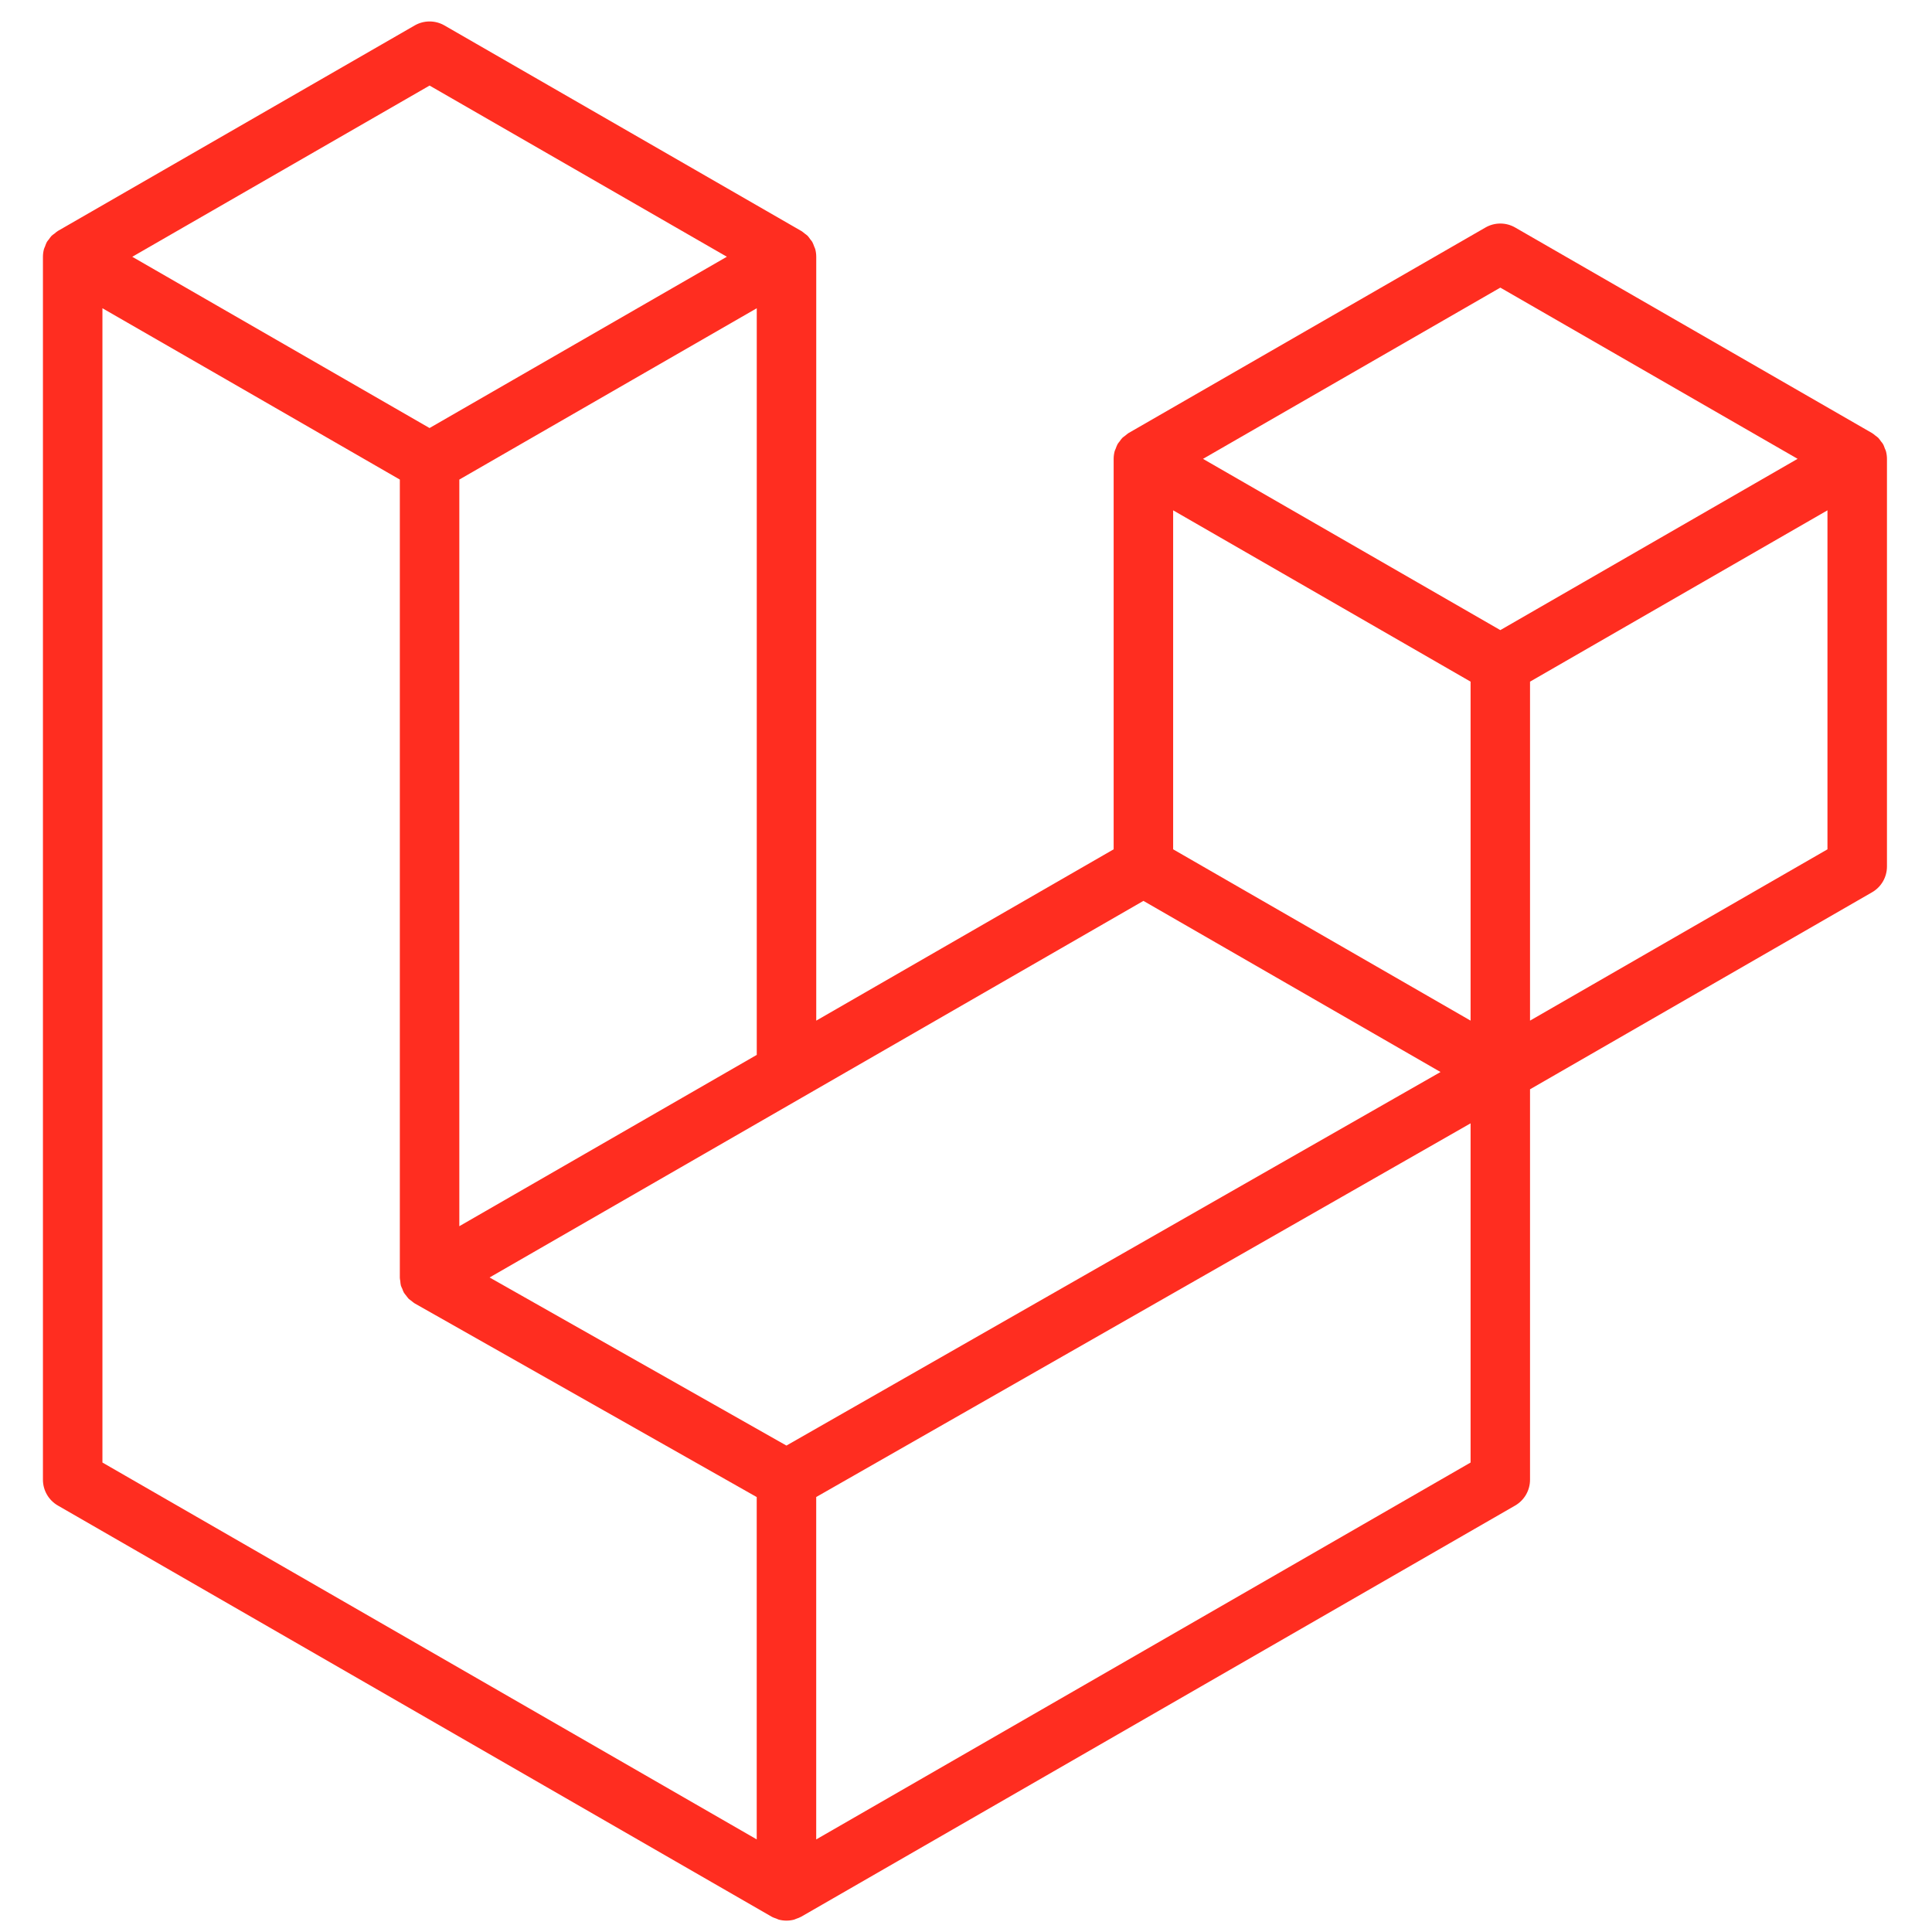
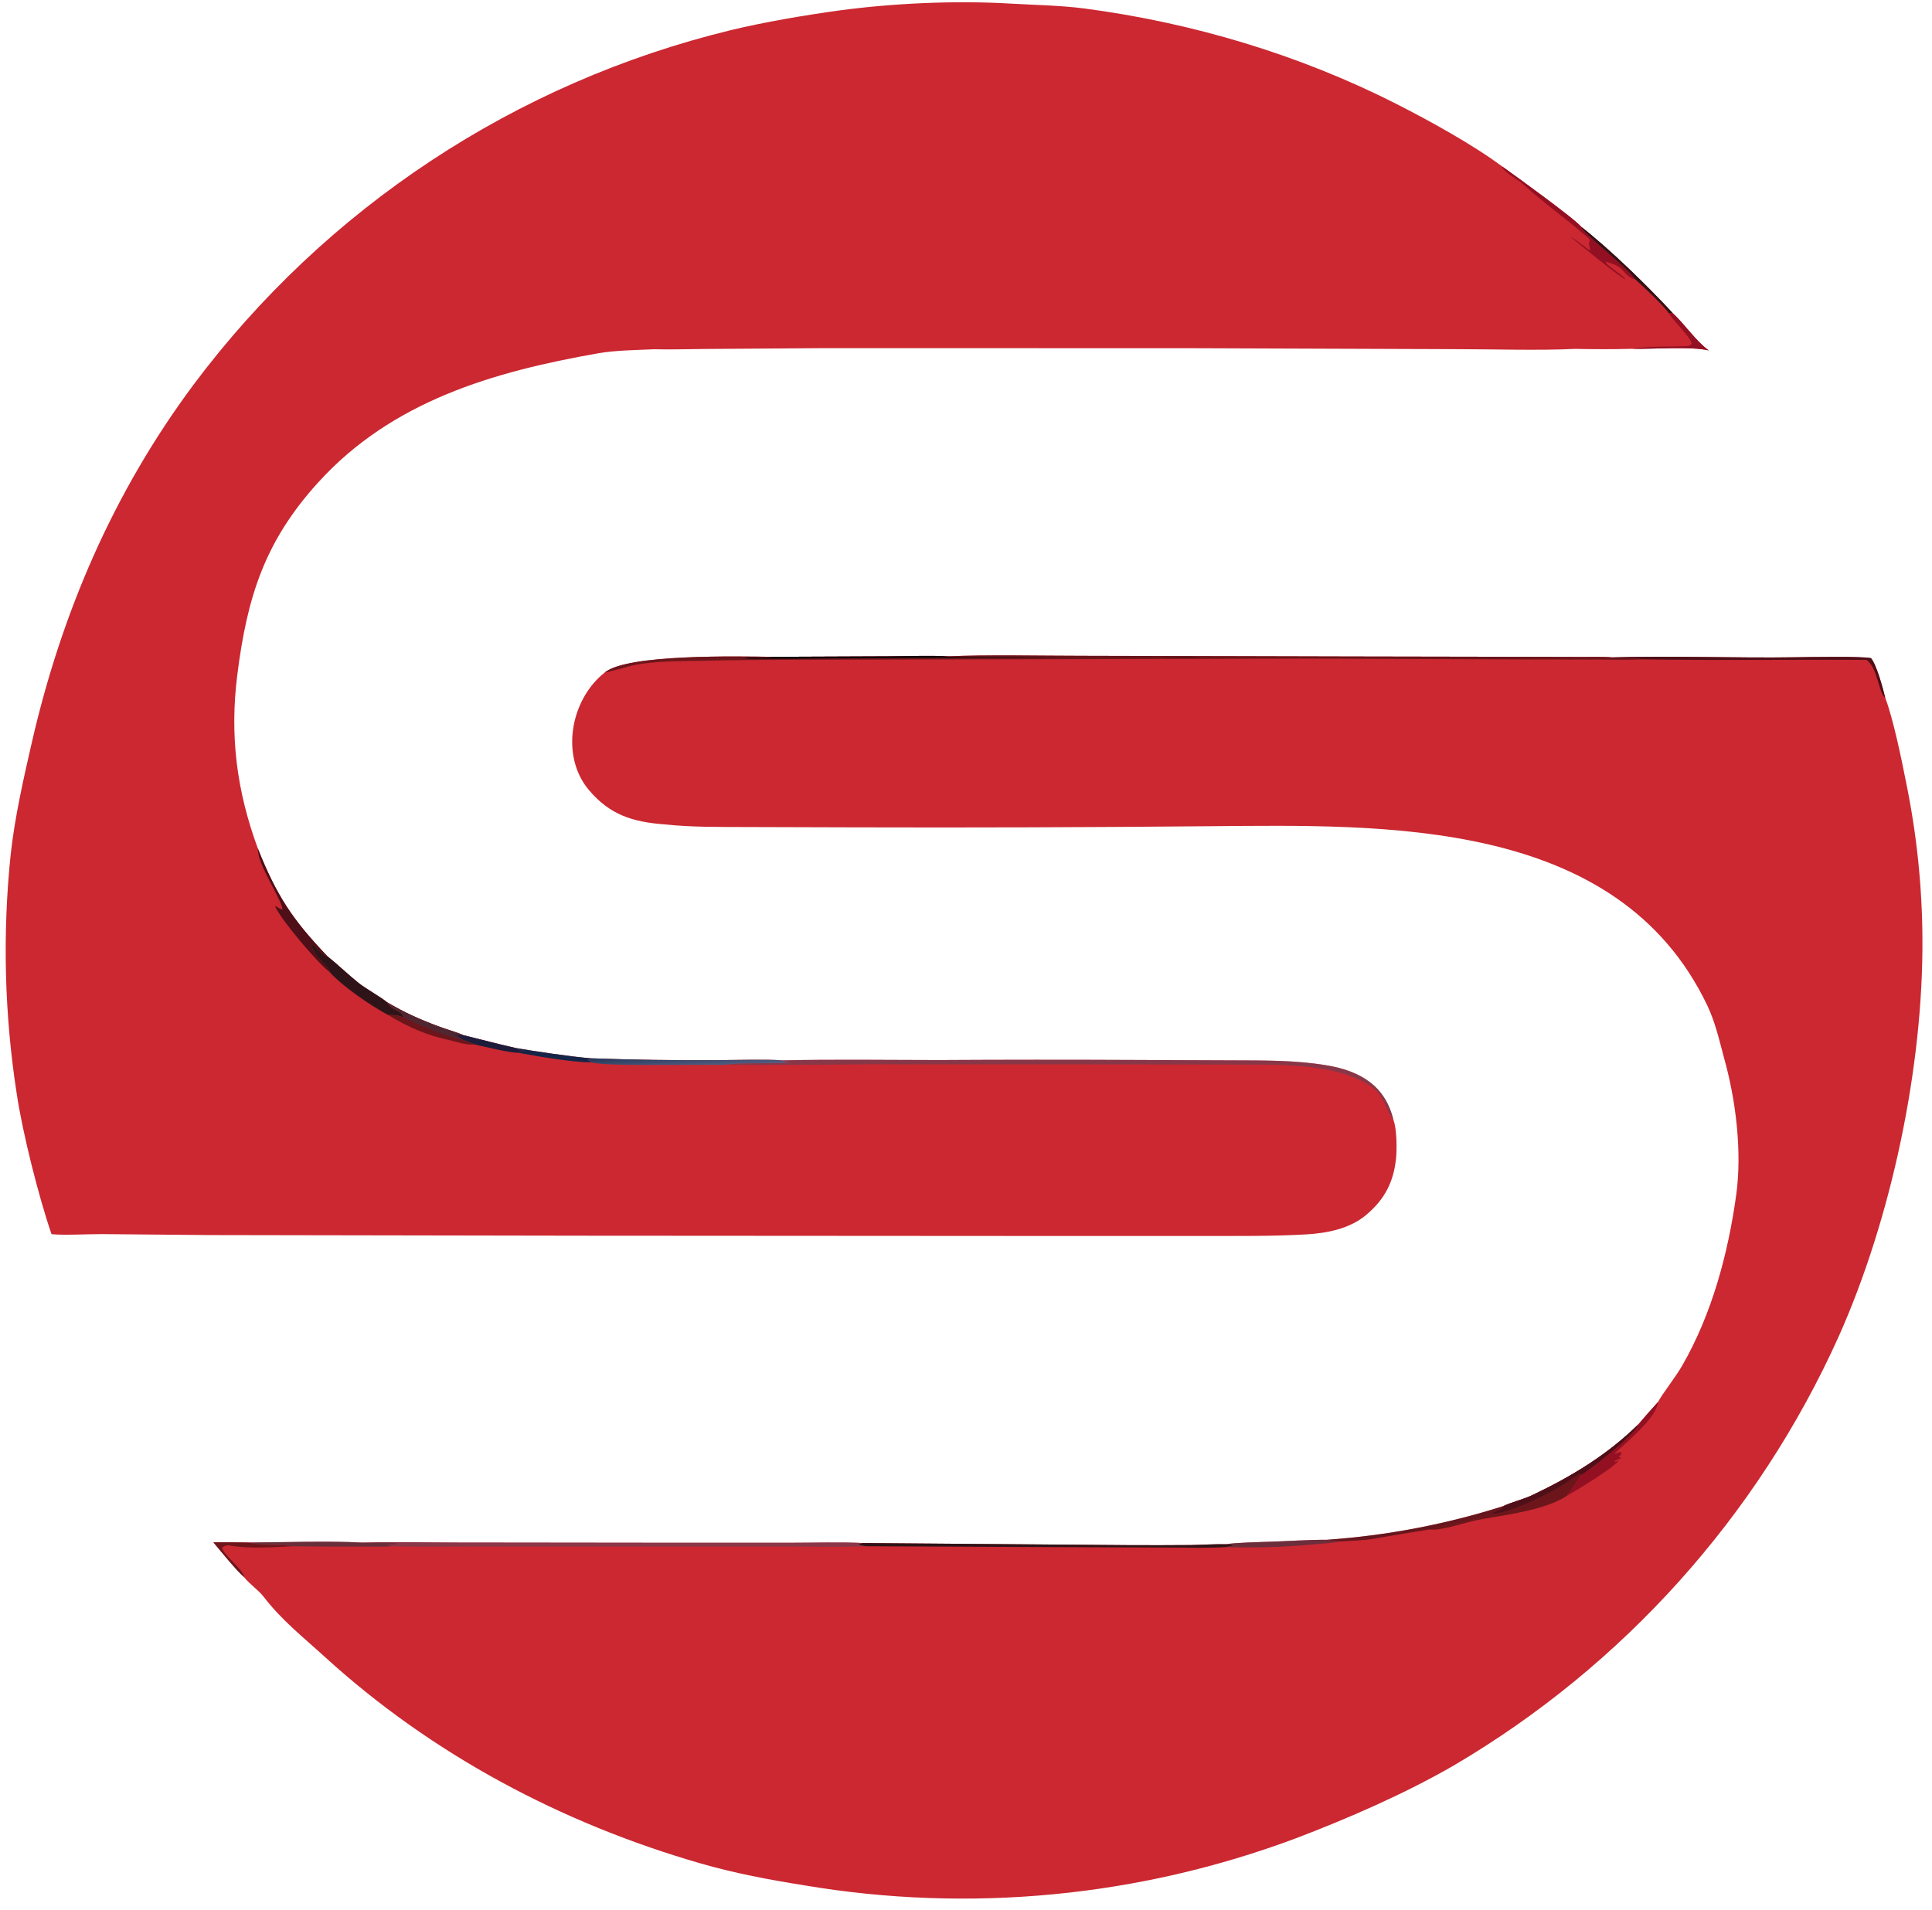
- <svg xmlns="http://www.w3.org/2000/svg" width="166" height="166" viewBox="0 0 166 166" fill="none">
-   <path fill-rule="evenodd" clip-rule="evenodd" d="M162.041 38.759C162.099 38.977 162.129 39.201 162.13 39.426V74.452C162.13 74.902 162.011 75.344 161.786 75.733C161.561 76.122 161.237 76.444 160.847 76.668L131.462 93.594V127.141C131.462 128.054 130.977 128.897 130.186 129.357L68.847 164.683C68.707 164.763 68.554 164.814 68.401 164.868C68.343 164.887 68.289 164.922 68.228 164.938C67.8 165.051 67.349 165.051 66.92 164.938C66.85 164.919 66.786 164.881 66.719 164.855C66.579 164.804 66.432 164.76 66.298 164.683L4.972 129.357C4.583 129.133 4.259 128.81 4.034 128.421C3.808 128.032 3.69 127.591 3.689 127.141L3.689 22.063C3.689 21.834 3.721 21.61 3.779 21.393C3.798 21.32 3.843 21.253 3.868 21.179C3.916 21.045 3.961 20.908 4.031 20.783C4.079 20.7 4.149 20.633 4.206 20.557C4.28 20.454 4.347 20.349 4.433 20.26C4.506 20.186 4.602 20.132 4.685 20.068C4.778 19.992 4.861 19.909 4.966 19.848L35.633 2.185C36.022 1.961 36.462 1.844 36.91 1.844C37.358 1.844 37.798 1.961 38.186 2.185L68.851 19.848H68.857C68.959 19.912 69.045 19.992 69.138 20.065C69.221 20.129 69.313 20.186 69.387 20.257C69.476 20.349 69.54 20.454 69.616 20.557C69.671 20.633 69.744 20.7 69.789 20.783C69.862 20.911 69.904 21.045 69.955 21.179C69.98 21.253 70.025 21.32 70.044 21.396C70.103 21.614 70.133 21.838 70.133 22.063V87.694L95.686 72.974V39.423C95.686 39.2 95.718 38.973 95.775 38.759C95.798 38.683 95.839 38.615 95.865 38.542C95.916 38.408 95.96 38.271 96.031 38.146C96.079 38.063 96.149 37.996 96.203 37.92C96.279 37.818 96.343 37.712 96.433 37.623C96.506 37.549 96.599 37.495 96.681 37.431C96.777 37.355 96.86 37.272 96.962 37.211L127.633 19.548C128.021 19.324 128.461 19.206 128.91 19.206C129.358 19.206 129.798 19.324 130.186 19.548L160.85 37.211C160.959 37.275 161.042 37.355 161.137 37.428C161.217 37.492 161.31 37.549 161.383 37.62C161.473 37.712 161.536 37.818 161.613 37.92C161.67 37.996 161.741 38.063 161.785 38.146C161.859 38.271 161.9 38.408 161.951 38.542C161.98 38.615 162.021 38.683 162.041 38.759ZM157.018 72.974V43.848L146.287 50.028L131.462 58.568V87.694L157.021 72.974H157.018ZM126.354 125.663V96.518L111.771 104.85L70.13 128.626V158.046L126.354 125.663ZM8.801 26.485V125.663L65.018 158.043V128.629L35.649 112L35.64 111.994L35.627 111.988C35.528 111.93 35.445 111.847 35.353 111.777C35.273 111.713 35.18 111.662 35.11 111.592L35.104 111.582C35.021 111.502 34.963 111.403 34.893 111.314C34.829 111.228 34.753 111.154 34.702 111.065L34.699 111.055C34.641 110.96 34.606 110.845 34.565 110.736C34.523 110.64 34.469 110.551 34.443 110.449C34.411 110.328 34.405 110.197 34.392 110.072C34.379 109.976 34.354 109.881 34.354 109.785V109.778V41.205L19.532 32.662L8.801 26.485ZM36.913 7.35L11.364 22.063L36.907 36.777L62.453 22.06L36.907 7.35H36.913ZM50.2 99.174L65.022 90.637V26.485L54.291 32.665L39.466 41.205V105.357L50.2 99.174ZM128.91 24.713L103.363 39.426L128.91 54.14L154.453 39.423L128.91 24.713ZM126.354 58.568L111.529 50.028L100.798 43.848V72.974L115.619 81.511L126.354 87.694V58.568ZM67.571 124.205L105.042 102.803L123.772 92.109L98.245 77.405L68.854 94.334L42.066 109.762L67.571 124.205Z" fill="#FF2D20" />
+ <svg xmlns="http://www.w3.org/2000/svg" version="1.1" style="display: block;" viewBox="0 0 2048 2024" width="871" height="861" preserveAspectRatio="none">
+   <defs>
+     <linearGradient id="Gradient1" gradientUnits="userSpaceOnUse" x1="728.238" y1="1118.42" x2="728.762" y2="1130.58">
+       <stop class="stop0" offset="0" stop-opacity="1" stop-color="rgb(38,57,90)" />
+       <stop class="stop1" offset="1" stop-opacity="1" stop-color="rgb(82,93,129)" />
+     </linearGradient>
+   </defs>
+   <path transform="translate(0,0)" fill="rgba(255, 255, 254, 0)" d="M 0 0 L 2048 0 L 2048 2024 L 0 2024 L 0 0 z" />
+   <path transform="translate(0,0)" fill="rgb(203,40,49)" d="M 54.605 1308.18 C 40.838 1268.1 23.782 1200.33 17.648 1158.84 C 4.698 1075.1 2.571 990.033 11.319 905.743 C 15.513 866.958 24.99 825.088 33.748 786.972 C 65.422 649.115 120.254 521.961 204.928 408.073 C 345.306 220.307 546.727 87.327 774.547 32.008 C 808.978 23.609 854.149 15.897 889.425 11.124 C 946.581 3.391 1012.43 0.398 1070.05 3.757 C 1095.64 5.249 1124.64 5.713 1149.8 9.028 C 1264.13 24.096 1377.27 57.9 1480.17 110.129 C 1514.89 127.752 1561.02 153.125 1592.17 176.302 C 1602.45 183.547 1669.84 232.188 1676.34 240.596 C 1707.03 264.645 1746.75 303.392 1772.9 331.666 C 1786.34 344.067 1797.17 361.057 1811.35 371.442 C 1792.39 366.921 1752.23 370.145 1730.34 369.738 C 1711.32 370.316 1688.25 370.185 1669.21 369.828 C 1631.92 371.684 1583.26 370.13 1544.66 370.113 L 1258.14 369.087 L 870.646 369.048 L 745.765 369.919 C 728.946 370.017 710.096 370.705 693.455 370.203 C 674.17 371.088 652.667 371.247 633.859 374.52 C 522.557 394.095 415.53 425.176 337.147 511.535 C 280.545 573.896 261.925 632.91 251.543 715.404 C 243.406 780.058 250.869 838.37 273.444 899.678 C 293.116 949.057 310.092 974.982 347.049 1013.56 C 358.231 1022.53 368.64 1032.71 380.167 1041.94 C 387.515 1047.83 404.629 1057.42 410.2 1062.3 C 429.708 1073.72 444.763 1080.47 466.166 1088.44 C 471.963 1090.59 486.761 1095.05 491.244 1097.24 C 504.599 1100.66 517.971 1104 531.36 1107.28 C 533.339 1107.77 545.836 1110.54 546.644 1110.86 C 565.002 1114.12 608.074 1120.48 626.333 1121.76 C 670.593 1123.36 714.882 1124.01 759.17 1123.73 C 773.456 1123.72 816.226 1122.62 828.953 1123.98 C 883.565 1122.74 940.734 1123.6 995.499 1123.63 C 1064.17 1123.24 1132.83 1123.21 1201.5 1123.53 L 1305.18 1123.95 C 1339.34 1124.13 1372.55 1123.58 1406.43 1129.25 C 1441.76 1135.17 1468.52 1150.73 1477.15 1187.35 C 1480.76 1196.58 1480.9 1218.41 1479.82 1228.39 C 1477.07 1253.7 1467.26 1272.04 1447.7 1288.21 C 1430.38 1302.53 1406.72 1307.16 1384.64 1308.44 C 1348.84 1310.53 1311.26 1310.06 1275.25 1310.11 L 1105.19 1310.13 L 619.072 1309.83 L 222.814 1309.16 L 107.726 1308.13 C 93.394 1308.07 67.208 1309.57 54.605 1308.18 z" />
+   <path transform="translate(0,0)" fill="rgba(75, 70, 94, 0.52)" d="M 828.953 1123.98 C 883.565 1122.74 940.734 1123.6 995.499 1123.63 C 1064.17 1123.24 1132.83 1123.21 1201.5 1123.53 L 1305.18 1123.95 C 1339.34 1124.13 1372.55 1123.58 1406.43 1129.25 C 1441.76 1135.17 1468.52 1150.73 1477.15 1187.35 C 1470.06 1178.47 1466.73 1162.14 1457.08 1154.47 C 1421.3 1126.06 1352.96 1128.62 1311 1128.46 L 1194.87 1128.24 L 914.872 1128.17 C 866.129 1128.72 817.382 1128.91 768.637 1128.75 C 774.999 1126.61 824.592 1126.99 835.73 1126.73 C 832.336 1123.48 835.205 1127.89 828.953 1123.98 z" />
+   <path transform="translate(0,0)" fill="rgb(147,16,35)" d="M 1732.28 295.039 L 1730.33 295.372 C 1717.37 287.833 1723.95 283.826 1703 277.612 L 1702.27 278.45 C 1707.49 284.579 1720.75 291.913 1723.25 296.303 C 1718.17 294.693 1671.26 256.734 1664.97 250.966 C 1668.79 252.812 1681.22 262.606 1685.27 265.667 C 1685.81 261.965 1683.29 258.708 1684.93 255.539 C 1686.52 254 1681.92 250.868 1680.77 249.865 C 1659.14 230.963 1635.26 214.37 1614.22 194.933 C 1609.04 190.146 1593.49 182.539 1592.17 176.302 C 1602.45 183.547 1669.84 232.188 1676.34 240.596 C 1707.03 264.645 1746.75 303.392 1772.9 331.666 L 1769.06 332.113 C 1765.96 326.012 1738.54 300.24 1732.28 295.039 z" />
+   <path transform="translate(0,0)" fill="rgb(46,20,24)" d="M 1676.34 240.596 C 1707.03 264.645 1746.75 303.392 1772.9 331.666 L 1769.06 332.113 C 1765.96 326.012 1738.54 300.24 1732.28 295.039 C 1727.96 285.844 1678.49 247.663 1676.34 240.596 z" />
+   <path transform="translate(0,0)" fill="rgb(46,20,24)" d="M 349.867 1030.78 C 346.036 1021.49 334.205 1016.17 329.709 1001.82 C 334.662 999.432 338.043 1011.26 347.049 1013.56 C 358.231 1022.53 368.64 1032.71 380.167 1041.94 C 387.515 1047.83 404.629 1057.42 410.2 1062.3 C 415.05 1070.64 423.469 1070.6 426.624 1075.78 L 427.606 1077.38 C 427.869 1077.82 428.132 1078.27 428.395 1078.72 C 420.857 1075.94 419.276 1076.01 411.446 1075.89 C 393.01 1066.01 363.479 1045.83 349.867 1030.78 z" />
+   <path transform="translate(0,0)" fill="url(#Gradient1)" d="M 626.333 1121.76 C 670.593 1123.36 714.882 1124.01 759.17 1123.73 C 773.456 1123.72 816.226 1122.62 828.953 1123.98 C 835.205 1127.89 832.336 1123.48 835.73 1126.73 C 824.592 1126.99 774.999 1126.61 768.637 1128.75 L 687.888 1128.84 C 675.301 1128.81 637.852 1128.99 627.266 1126.19 C 625.535 1125.24 624.111 1124.44 622.419 1123.41 L 626.333 1121.76 z" />
+   <path transform="translate(0,0)" fill="rgb(108,22,27)" d="M 410.2 1062.3 C 429.708 1073.72 444.763 1080.47 466.166 1088.44 C 471.963 1090.59 486.761 1095.05 491.244 1097.24 C 486.944 1097.44 484.453 1096.87 480.19 1096.04 L 480.802 1096.32 L 480.846 1095.62 L 479.489 1096 C 482.048 1096.83 488.51 1100.12 490.352 1102.15 C 495.537 1103.81 498.649 1105.08 503.576 1107.21 C 492.592 1107.8 485.655 1104.55 475.503 1102.33 C 451.475 1097.08 432.476 1088.64 411.446 1075.89 C 419.276 1076.01 420.857 1075.94 428.395 1078.72 C 428.132 1078.27 427.869 1077.82 427.606 1077.38 L 426.624 1075.78 C 423.469 1070.6 415.05 1070.64 410.2 1062.3 z" />
+   <path transform="translate(0,0)" fill="rgba(62, 50, 64, 0.59)" d="M 410.2 1062.3 C 429.708 1073.72 444.763 1080.47 466.166 1088.44 C 471.963 1090.59 486.761 1095.05 491.244 1097.24 C 486.944 1097.44 484.453 1096.87 480.19 1096.04 L 480.802 1096.32 L 480.846 1095.62 L 479.489 1096 C 482.048 1096.83 488.51 1100.12 490.352 1102.15 C 474.97 1099.8 442.815 1085.96 428.395 1078.72 C 428.132 1078.27 427.869 1077.82 427.606 1077.38 L 426.624 1075.78 C 423.469 1070.6 415.05 1070.64 410.2 1062.3 z" />
+   <path transform="translate(0,0)" fill="rgb(78,15,24)" d="M 349.867 1030.78 C 335.876 1020 298.886 976.061 291.708 961.025 L 292.275 960.457 C 294.722 962.017 296.533 963.453 299.349 964.112 C 299.734 954.898 272.13 915.42 273.444 899.678 C 293.116 949.057 310.092 974.982 347.049 1013.56 C 338.043 1011.26 334.662 999.432 329.709 1001.82 C 334.205 1016.17 346.036 1021.49 349.867 1030.78 z" />
+   <path transform="translate(0,0)" fill="rgb(147,16,35)" d="M 1772.9 331.666 C 1786.34 344.067 1797.17 361.057 1811.35 371.442 C 1792.39 366.921 1752.23 370.145 1730.34 369.738 C 1749.73 366.672 1768.39 367.661 1787.85 366.88 C 1791.29 366.742 1791.66 366.236 1793.21 364.255 C 1792.75 358.419 1775.38 341.737 1769.88 333.379 L 1769.06 332.113 L 1772.9 331.666 z" />
+   <path transform="translate(0,0)" fill="rgb(29,29,59)" d="M 490.352 1102.15 C 488.51 1100.12 482.048 1096.83 479.489 1096 L 480.846 1095.62 L 480.802 1096.32 L 480.19 1096.04 C 484.453 1096.87 486.944 1097.44 491.244 1097.24 C 504.599 1100.66 517.971 1104 531.36 1107.28 C 533.339 1107.77 545.836 1110.54 546.644 1110.86 L 548.093 1111.76 C 550.33 1113.12 551.608 1113.56 554.045 1114.52 C 551.678 1115.79 552.381 1115.43 549.664 1116 C 539.775 1115.93 514.331 1109.61 503.576 1107.21 C 498.649 1105.08 495.537 1103.81 490.352 1102.15 z" />
+   <path transform="translate(0,0)" fill="rgb(21,37,72)" d="M 546.644 1110.86 C 565.002 1114.12 608.074 1120.48 626.333 1121.76 L 622.419 1123.41 C 624.111 1124.44 625.535 1125.24 627.266 1126.19 C 604.594 1125.8 572.084 1120.03 549.664 1116 C 552.381 1115.43 551.678 1115.79 554.045 1114.52 C 551.608 1113.56 550.33 1113.12 548.093 1111.76 L 546.644 1110.86 z" />
+   <path transform="translate(0,0)" fill="rgb(203,40,49)" d="M 1003.5 695.801 C 1047.02 693.82 1101.54 695.19 1145.85 695.179 L 1431.57 695.881 L 1619.17 696.22 L 1677.11 696.373 C 1685.81 696.401 1700.75 696.037 1709.02 696.826 C 1772.59 694.946 1839.78 697.689 1903.69 696.697 C 1916.23 696.502 1975.04 695.488 1983.34 697.654 C 1989.13 704.222 1996.14 730.008 1998.48 739.793 C 2006.9 761.81 2016.02 806.193 2020.69 830.054 C 2031.75 884.057 2037.5 939.014 2037.85 994.137 C 2038.9 1131.24 2004.76 1292.19 1948.93 1417.04 C 1863.24 1606.95 1720.8 1765.64 1541.23 1871.29 C 1489.76 1901.07 1429.43 1927.35 1373.9 1948.5 C 1207.58 2010.77 1027.77 2027.99 852.652 1998.43 C 815.411 1992.51 778.898 1985.67 742.628 1975.2 C 595.144 1932.66 457.651 1859.66 343.96 1755.95 C 321.218 1735.21 298.307 1717.19 279.463 1692.52 C 274.027 1685.41 264.376 1679.06 258.818 1671.84 C 250.475 1664.49 234.068 1644.22 226.207 1634.87 C 238.692 1634.75 251.178 1634.82 263.661 1635.06 C 297.914 1634.89 350.226 1633.24 383.267 1635.1 C 415.858 1634.09 452.301 1635 485.221 1635.03 L 683.432 1635.25 L 838.267 1635.28 C 859.869 1635.31 893.785 1634.32 914.804 1635.61 L 1197.37 1637.84 C 1219.15 1637.94 1240.93 1637.9 1262.71 1637.73 C 1273.86 1637.55 1289.04 1636.58 1299.66 1636.88 C 1308.68 1635.19 1335.33 1634.58 1344.98 1634.28 C 1364.72 1633.66 1386.78 1632.06 1406.35 1632.15 C 1470.03 1627.74 1532.95 1615.73 1593.78 1596.38 C 1602 1592.41 1615.17 1589.21 1624.37 1584.83 C 1666.02 1565.03 1703.76 1542.16 1736.68 1509.86 C 1743.49 1501.84 1750.43 1493.93 1757.51 1486.15 C 1762.63 1476.62 1775.54 1460.79 1783.28 1447.37 C 1814.8 1392.69 1831.84 1328.72 1840.44 1266.72 C 1846.88 1220.29 1839.95 1165.12 1827.35 1120.64 C 1822.48 1102.24 1817.94 1082.78 1809.7 1065.55 C 1714.3 866.261 1466.37 874.388 1283.01 875.764 C 1156.7 876.951 1030.38 877.358 904.07 876.984 L 792.145 876.654 C 761.858 876.526 734.328 876.961 703.993 873.809 C 670.595 871.205 646.633 863.789 624.44 837.643 C 593.713 801.443 604.693 741.519 641.019 712.858 C 665.009 693.074 782.814 695.785 818.569 696.238 L 942.698 695.74 C 958.141 695.69 989.948 694.62 1003.5 695.801 z" />
+   <path transform="translate(0,0)" fill="rgb(108,22,27)" d="M 1003.5 695.801 C 1047.02 693.82 1101.54 695.19 1145.85 695.179 L 1431.57 695.881 L 1619.17 696.22 L 1677.11 696.373 C 1685.81 696.401 1700.75 696.037 1709.02 696.826 C 1706.58 697 1707.18 696.608 1705.3 697.708 L 1704.93 697.225 L 1704.66 697.479 C 1711.95 698.097 1736.28 697.242 1739.75 698.933 C 1726.3 699.765 1707.82 699.158 1694.07 699.108 L 1620.63 699.043 L 1385.94 698.111 L 845.197 699.341 C 811.479 699.402 777.86 699.651 744.154 700.386 C 720.827 700.894 696.566 700.554 673.551 704.674 C 668.125 705.646 643.21 713.119 641.019 712.858 C 665.009 693.074 782.814 695.785 818.569 696.238 L 942.698 695.74 C 958.141 695.69 989.948 694.62 1003.5 695.801 z" />
+   <path transform="translate(0,0)" fill="rgb(19,8,13)" d="M 818.569 696.238 L 942.698 695.74 C 958.141 695.69 989.948 694.62 1003.5 695.801 C 1013.45 696.766 1027.63 696.375 1038 696.395 L 1098.66 696.431 C 1156.1 696.45 1215.05 697.143 1272.39 696.256 C 1260.54 697.375 1237.48 696.648 1224.46 696.615 L 1137.83 696.545 L 881.948 697.986 C 872.384 698.013 791.318 698.896 788.951 697.786 C 798.21 695.609 808.568 698.57 818.569 696.238 z" />
+   <path transform="translate(0,0)" fill="rgba(75, 70, 94, 0.51)" d="M 383.267 1635.1 C 415.858 1634.09 452.301 1635 485.221 1635.03 L 683.432 1635.25 L 838.267 1635.28 C 859.869 1635.31 893.785 1634.32 914.804 1635.61 L 910.701 1636.88 L 910.794 1637.62 L 918.042 1639 C 890.537 1640.2 855.72 1639.29 827.849 1639.29 L 672.003 1639.33 L 508.276 1639.33 C 477.775 1639.36 444.95 1639.89 414.635 1639.01 C 413.253 1637.29 412.38 1637.75 409.443 1637.29 C 413.9 1636.37 417.754 1638.14 420.667 1636.07 C 418.972 1634.86 388.496 1635.84 383.267 1635.1 z" />
+   <path transform="translate(0,0)" fill="rgb(108,22,27)" d="M 1736.68 1509.86 C 1734.78 1519.97 1686.12 1557.5 1675.66 1563.95 C 1670.46 1572.26 1666.95 1578.11 1660.75 1585.68 C 1637.22 1601.09 1594.75 1605.85 1566.77 1611.05 C 1554.67 1613.31 1526.53 1623.16 1515.77 1621.15 C 1534.2 1615.66 1563.93 1612.24 1580.83 1604.5 C 1586 1601.84 1588.51 1601.85 1593.86 1598.15 L 1593.78 1596.38 C 1602 1592.41 1615.17 1589.21 1624.37 1584.83 C 1666.02 1565.03 1703.76 1542.16 1736.68 1509.86 z" />
+   <path transform="translate(0,0)" fill="rgb(78,15,24)" d="M 1736.68 1509.86 C 1734.78 1519.97 1686.12 1557.5 1675.66 1563.95 L 1675.79 1561.56 C 1673.22 1562.28 1658.28 1573.01 1653.86 1575.64 C 1638.55 1584.72 1598.14 1604.89 1580.83 1604.5 C 1586 1601.84 1588.51 1601.85 1593.86 1598.15 L 1593.78 1596.38 C 1602 1592.41 1615.17 1589.21 1624.37 1584.83 C 1666.02 1565.03 1703.76 1542.16 1736.68 1509.86 z" />
+   <path transform="translate(0,0)" fill="rgb(46,20,24)" d="M 914.804 1635.61 L 1197.37 1637.84 C 1219.15 1637.94 1240.93 1637.9 1262.71 1637.73 C 1273.86 1637.55 1289.04 1636.58 1299.66 1636.88 C 1302.4 1637.14 1305.78 1636.88 1307.23 1638.36 C 1304.07 1639.04 1301.68 1639.48 1298.47 1639.92 C 1283.24 1640.95 1261.97 1640.45 1246.26 1640.42 L 1158.72 1640.08 L 918.042 1639 L 910.794 1637.62 L 910.701 1636.88 L 914.804 1635.61 z" />
+   <path transform="translate(0,0)" fill="rgb(147,16,35)" d="M 1736.68 1509.86 C 1743.49 1501.84 1750.43 1493.93 1757.51 1486.15 C 1756.65 1502.42 1723.5 1529.24 1711.62 1540.57 L 1712.14 1541.01 C 1714.57 1540.14 1716.71 1538.9 1718.87 1539.25 C 1718.32 1542.26 1718.18 1542.54 1715.39 1544.27 L 1715.75 1543.89 C 1717.78 1545.14 1716.92 1544.47 1718.41 1545.84 C 1715.47 1546.89 1713.83 1547.14 1711.42 1548.99 L 1711.87 1549.65 L 1716.14 1548.07 C 1709.59 1556.56 1671.33 1579.67 1660.75 1585.68 C 1666.95 1578.11 1670.46 1572.26 1675.66 1563.95 C 1686.12 1557.5 1734.78 1519.97 1736.68 1509.86 z" />
+   <path transform="translate(0,0)" fill="rgb(78,15,24)" d="M 1709.02 696.826 C 1772.59 694.946 1839.78 697.689 1903.69 696.697 C 1916.23 696.502 1975.04 695.488 1983.34 697.654 C 1989.13 704.222 1996.14 730.008 1998.48 739.793 C 1991.13 734.258 1990.62 707.58 1978.37 699.412 C 1899.31 699.124 1818.54 700.087 1739.75 698.933 C 1736.28 697.242 1711.95 698.097 1704.66 697.479 L 1704.93 697.225 L 1705.3 697.708 C 1707.18 696.608 1706.58 697 1709.02 696.826 z" />
+   <path transform="translate(0,0)" fill="rgba(19, 8, 13, 0.55)" d="M 1593.78 1596.38 L 1593.86 1598.15 C 1588.51 1601.85 1586 1601.84 1580.83 1604.5 C 1563.93 1612.24 1534.2 1615.66 1515.77 1621.15 C 1494.95 1624.33 1474.75 1627.86 1454.02 1631.4 C 1446.07 1632.76 1428.98 1633.39 1420.26 1633.97 C 1414.93 1633.58 1411.56 1633.05 1406.35 1632.15 C 1470.03 1627.74 1532.95 1615.73 1593.78 1596.38 z" />
+   <path transform="translate(0,0)" fill="rgba(62, 50, 64, 0.7)" d="M 263.661 1635.06 C 297.914 1634.89 350.226 1633.24 383.267 1635.1 C 388.496 1635.84 418.972 1634.86 420.667 1636.07 C 417.754 1638.14 413.9 1636.37 409.443 1637.29 C 412.38 1637.75 413.253 1637.29 414.635 1639.01 C 408.774 1639.73 388.653 1639.37 382.006 1639.39 C 357.843 1639.47 333.68 1639.35 309.52 1639.02 C 294.648 1636.2 280.566 1639.31 263.661 1635.06 z" />
+   <path transform="translate(0,0)" fill="rgba(62, 50, 64, 0.67)" d="M 1299.66 1636.88 C 1308.68 1635.19 1335.33 1634.58 1344.98 1634.28 C 1364.72 1633.66 1386.78 1632.06 1406.35 1632.15 C 1411.56 1633.05 1414.93 1633.58 1420.26 1633.97 C 1413.09 1635.57 1399.78 1636.41 1392.09 1637.1 C 1360.97 1639.91 1329.71 1640.85 1298.47 1639.92 C 1301.68 1639.48 1304.07 1639.04 1307.23 1638.36 C 1305.78 1636.88 1302.4 1637.14 1299.66 1636.88 z" />
+   <path transform="translate(0,0)" fill="rgb(108,22,27)" d="M 226.207 1634.87 C 238.692 1634.75 251.178 1634.82 263.661 1635.06 C 280.566 1639.31 294.648 1636.2 309.52 1639.02 C 287.563 1640.01 264.123 1641.99 242.665 1638.05 C 240.059 1637.57 237.774 1638.97 235.447 1640.19 C 235.39 1647.32 257.622 1663.12 258.818 1671.84 C 250.475 1664.49 234.068 1644.22 226.207 1634.87 z" />
+   <path transform="translate(0,0)" fill="rgba(201, 198, 200, 0)" d="M 1839.84 411.541 C 1851.72 417.1 1954.46 596.994 1959.4 619.342 C 1948.25 602.061 1939.83 579.96 1929.04 561.868 C 1899.17 511.739 1871.52 460.585 1839.84 411.541 z" />
</svg>
